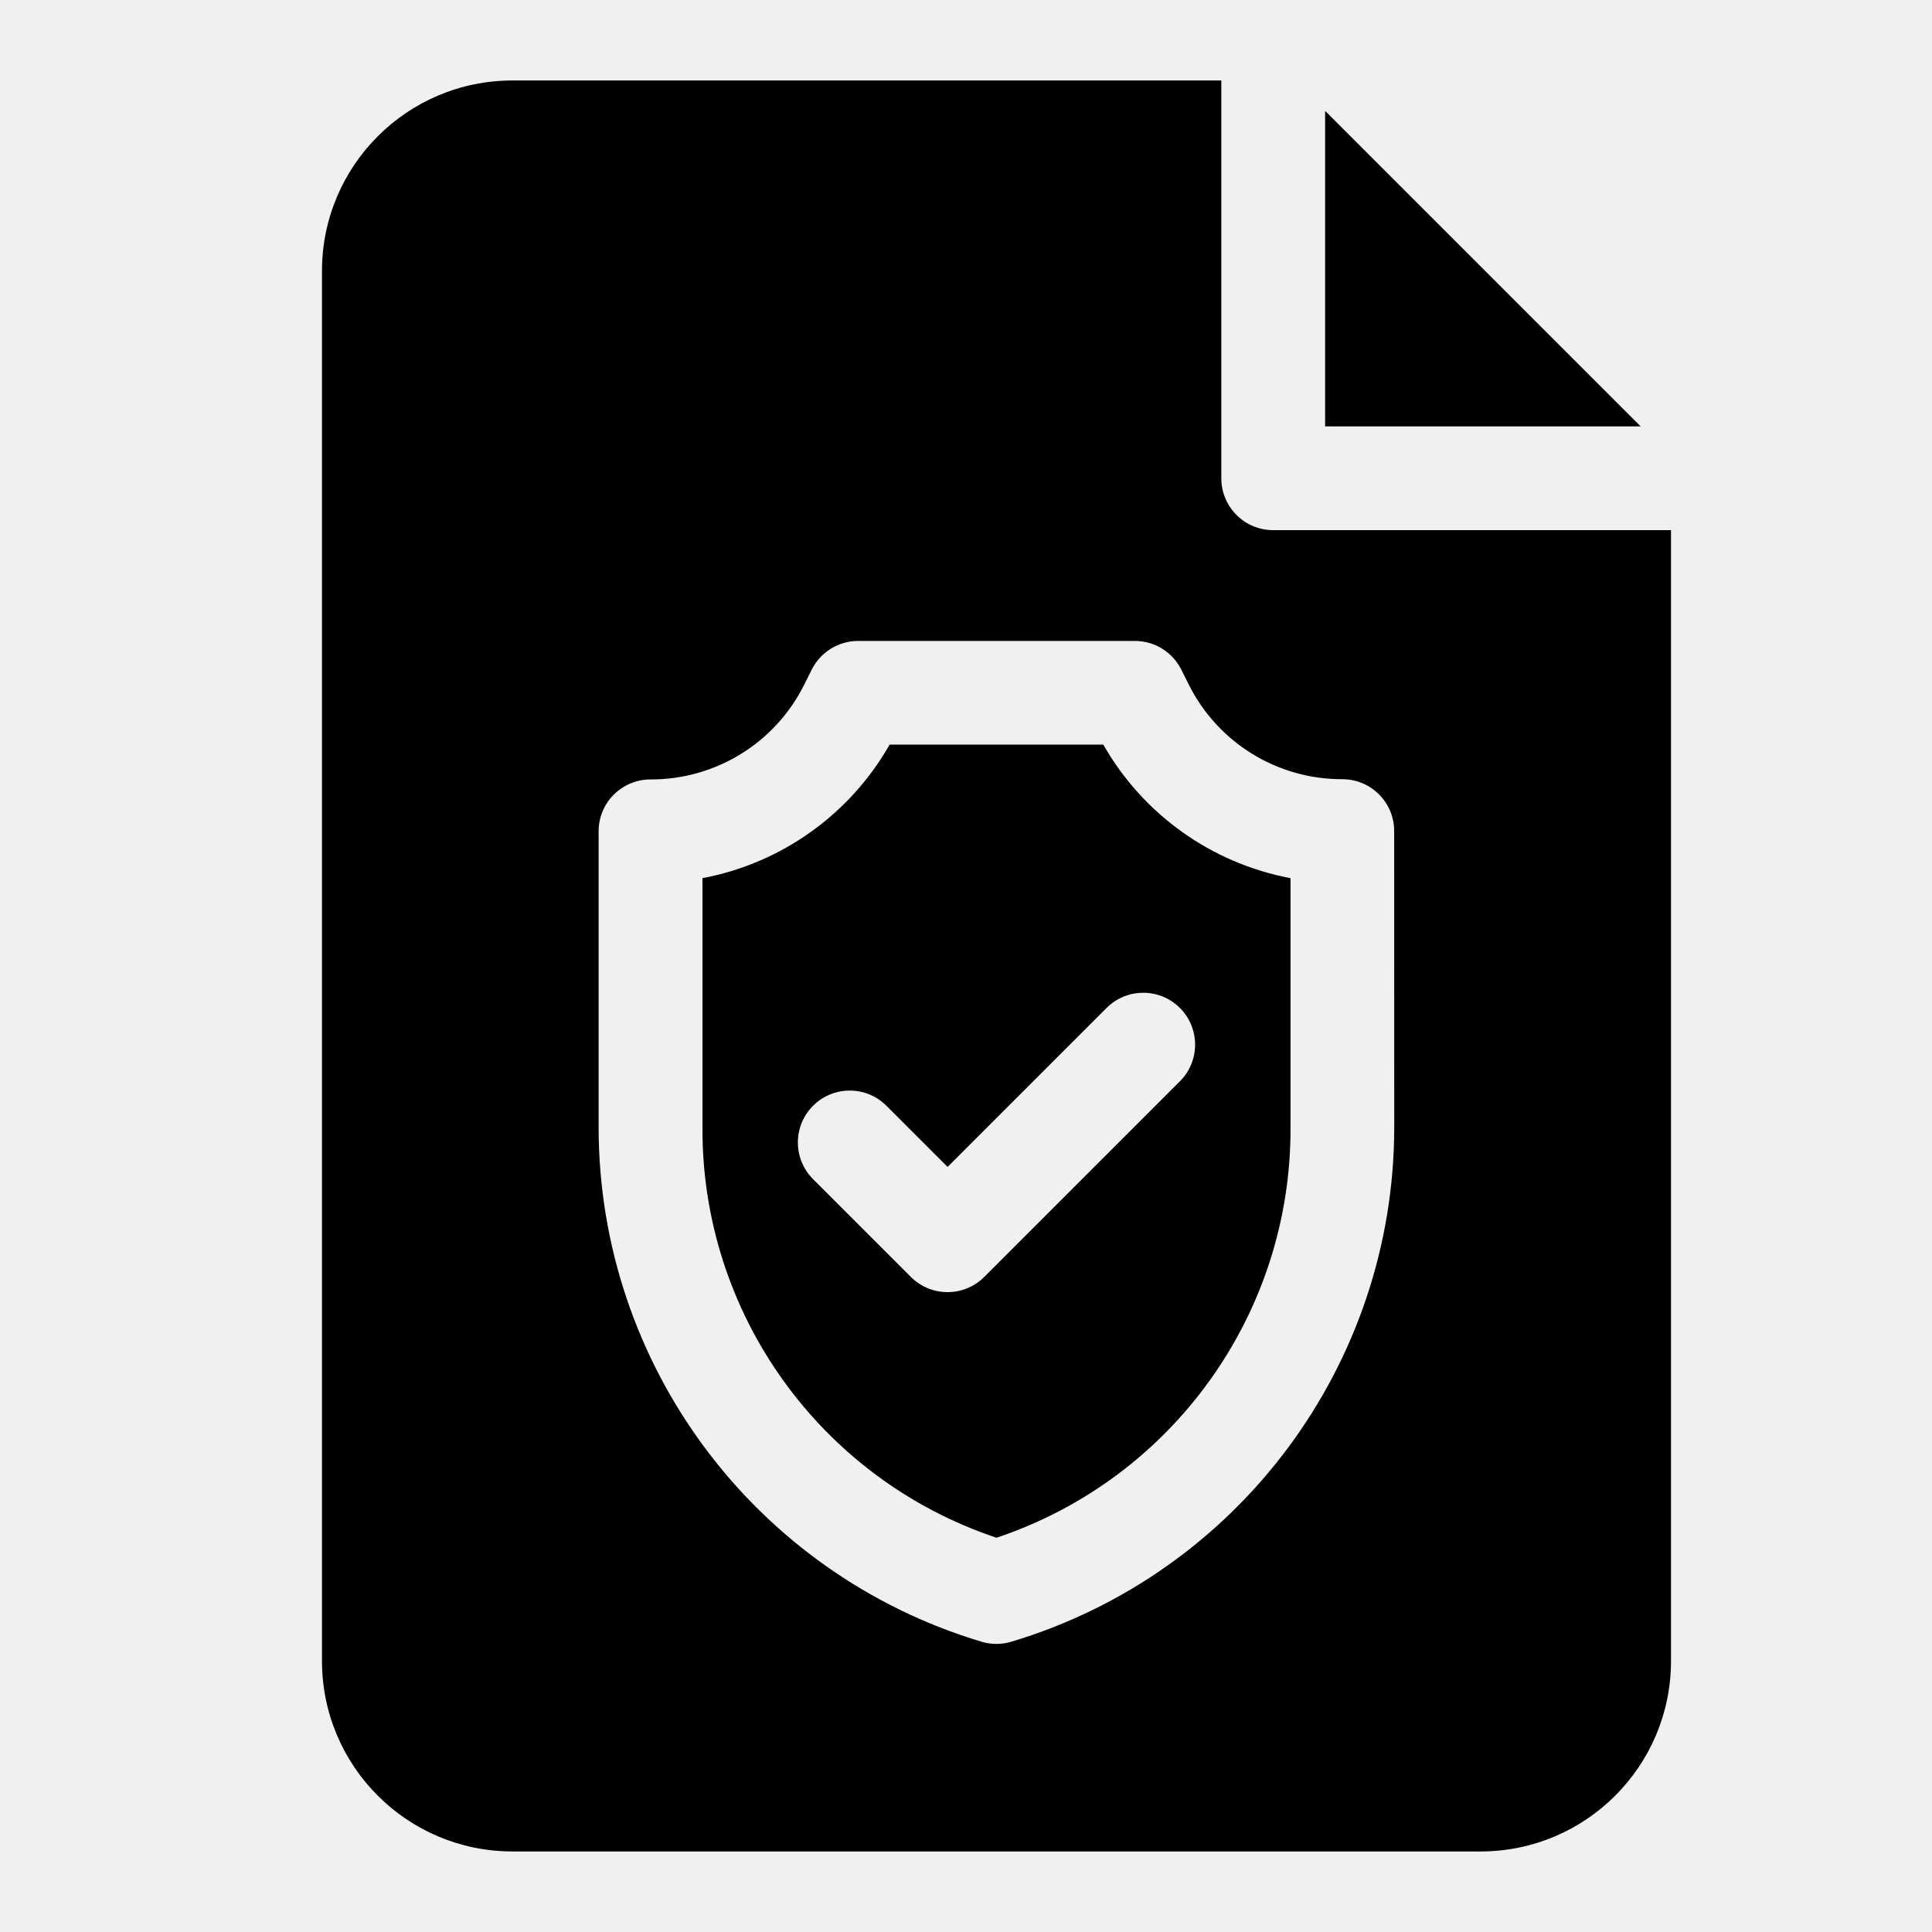
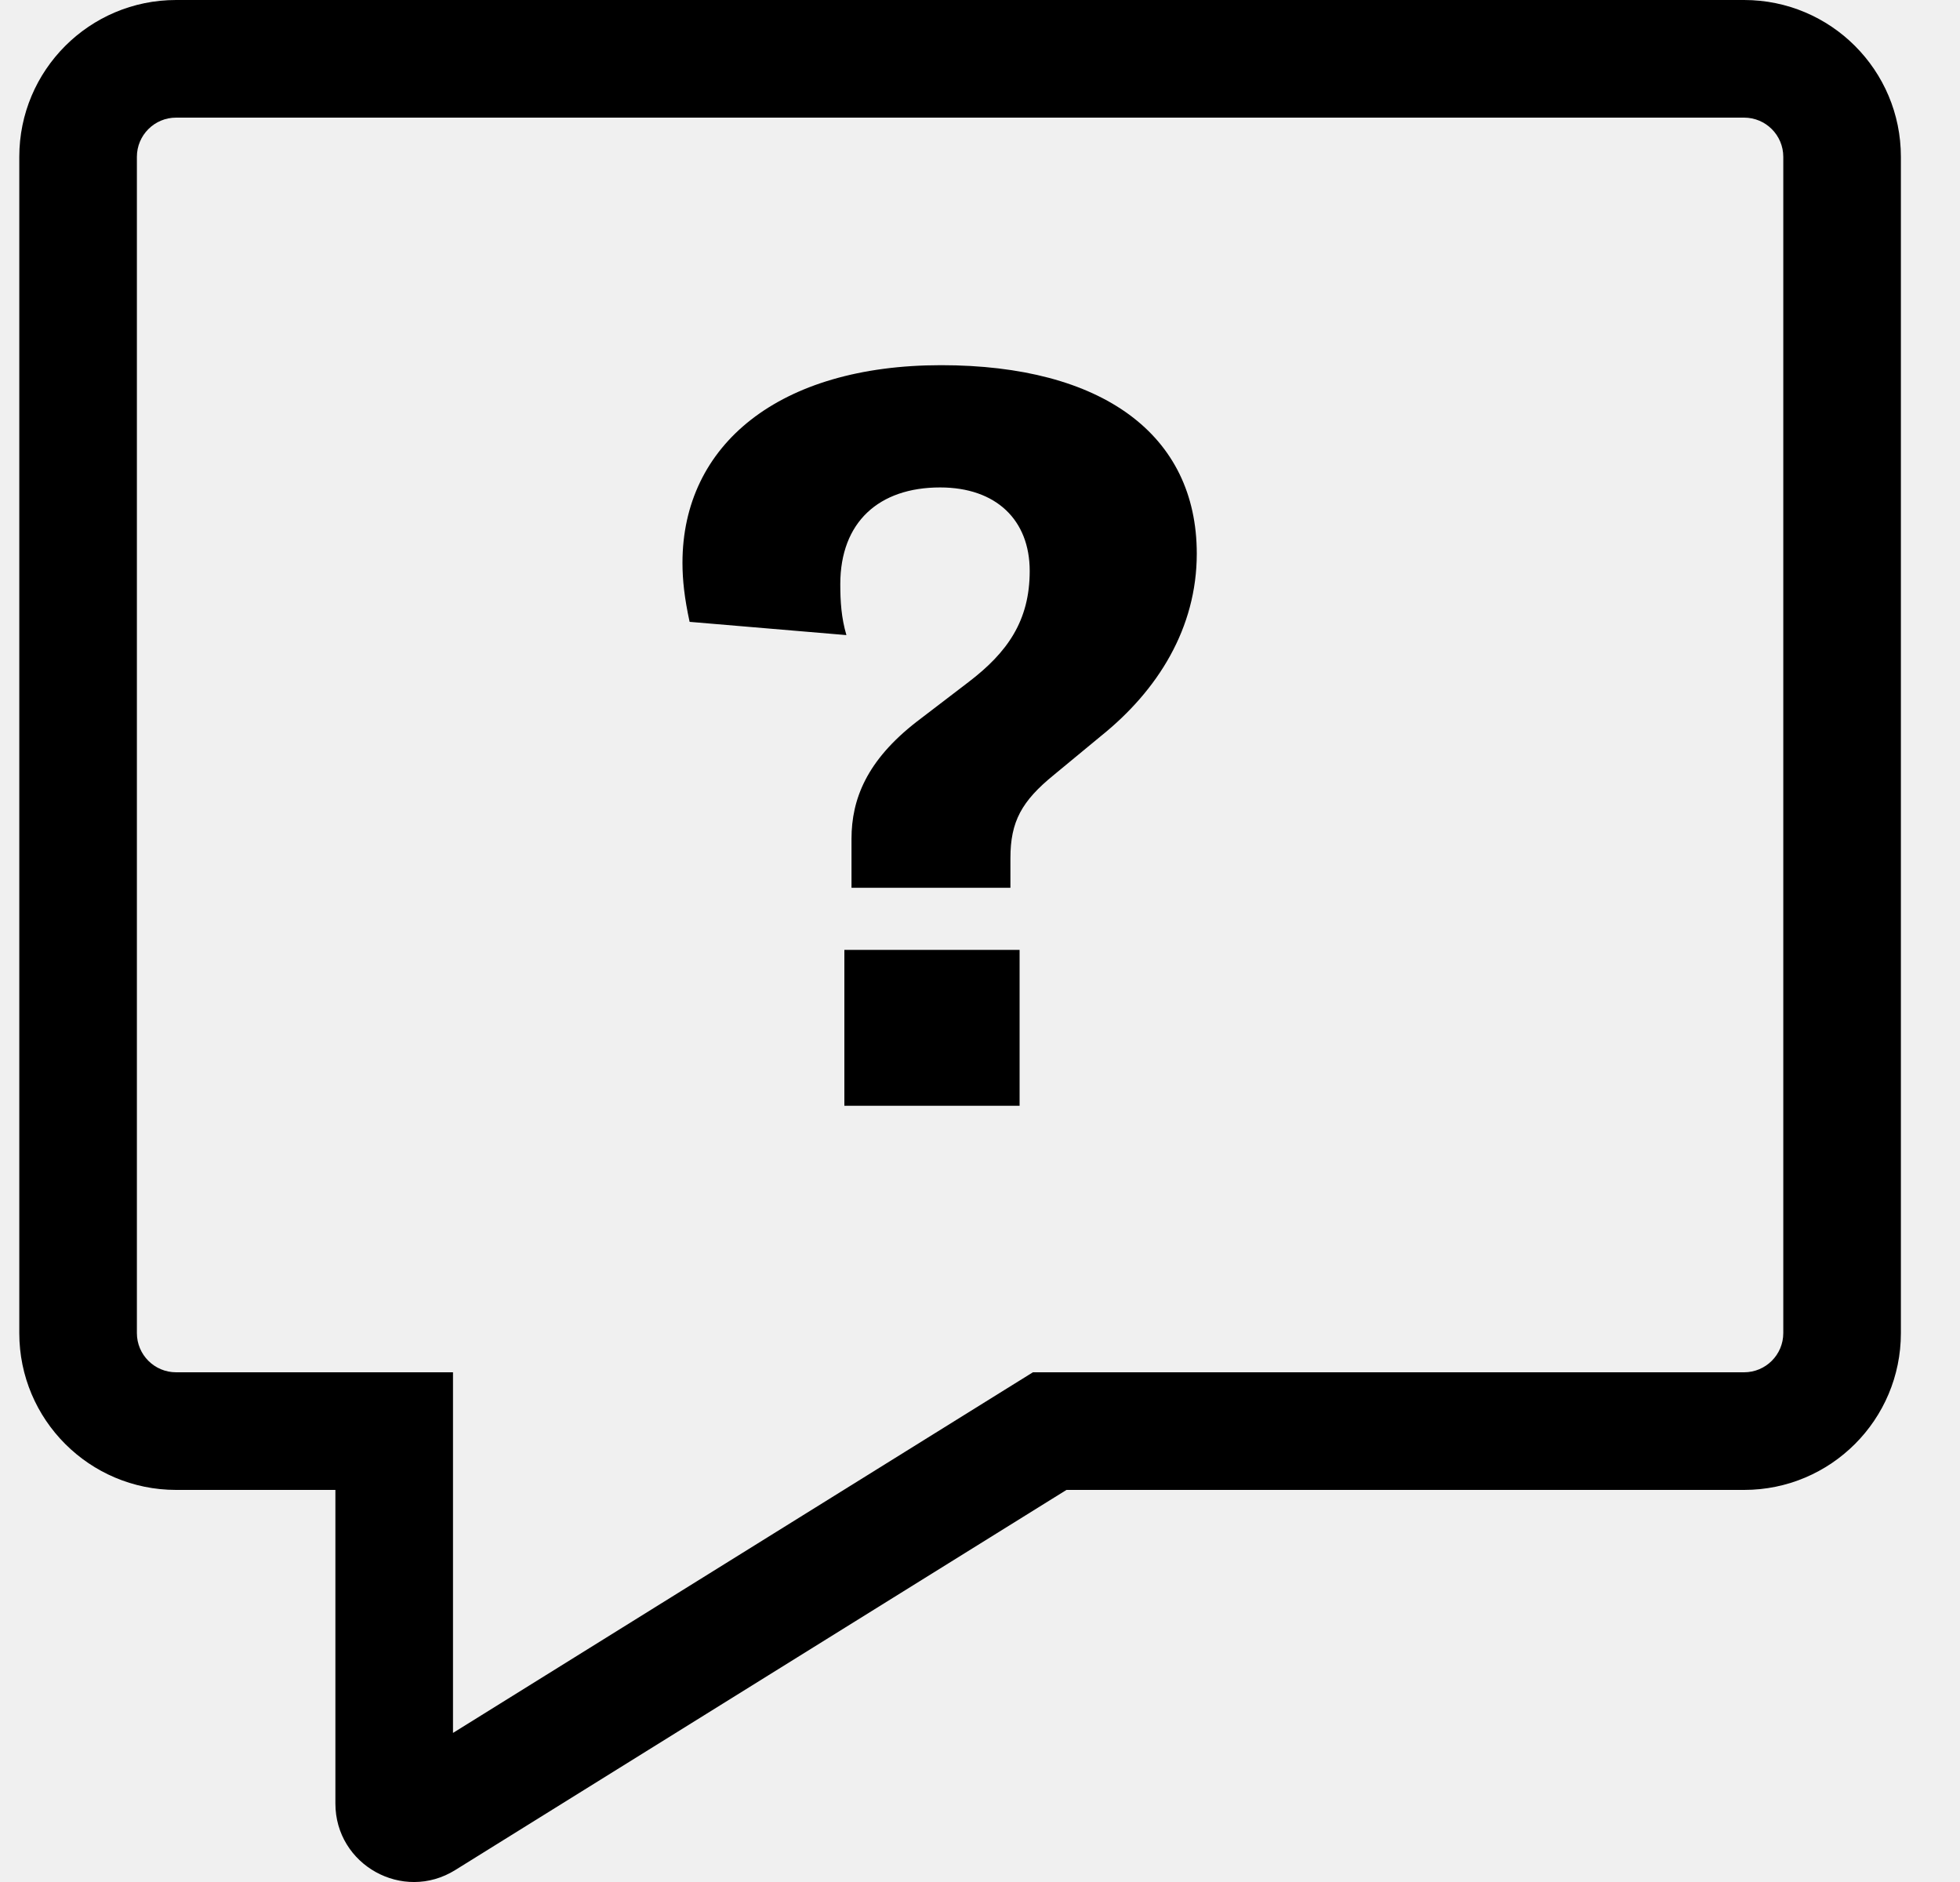
- <svg xmlns="http://www.w3.org/2000/svg" width="32" height="32" viewBox="0 0 32 32">
-   <defs>
-     <style>.a{fill:none;}</style>
-   </defs>
-   <g transform="translate(-349 -1009)">
-     <g transform="translate(354.333 1010.333)">
-       <path d="M351,8.787v5.226h5.226Z" transform="translate(-334.385 -8.284)" />
-       <path d="M177.639,192H174.1a4.534,4.534,0,0,1-3.1,2.212v4.125a7.133,7.133,0,0,0,4.87,6.8,7.133,7.133,0,0,0,4.87-6.8v-4.125A4.534,4.534,0,0,1,177.639,192Zm1.269,5.576-3.241,3.241a.859.859,0,0,1-1.215,0l-1.62-1.62a.859.859,0,0,1,1.215-1.215l1.013,1.013,2.633-2.633a.859.859,0,1,1,1.215,1.215Z" transform="translate(-164.698 -181)" />
-       <path d="M76.755,7.448a.859.859,0,0,1-.859-.859V0H64.151A3.155,3.155,0,0,0,61,3.151V26.182a3.155,3.155,0,0,0,3.151,3.151H80.193a3.155,3.155,0,0,0,3.151-3.151V7.448Zm2.005,9.888a8.9,8.9,0,0,1-6.342,8.523.859.859,0,0,1-.494,0,8.9,8.9,0,0,1-6.342-8.523v-4.9a.859.859,0,0,1,.859-.859A2.833,2.833,0,0,0,68.991,10l.121-.242a.859.859,0,0,1,.769-.475h4.583a.859.859,0,0,1,.769.475l.121.242A2.833,2.833,0,0,0,77.9,11.573a.859.859,0,0,1,.859.859Z" transform="translate(-61)" />
-     </g>
-     <rect class="a" width="32" height="32" transform="translate(349 1009)" />
-   </g>
+ <svg xmlns="http://www.w3.org/2000/svg" width="25" height="24" viewBox="0 0 25 24" fill="none">
+   <mask id="path-1-inside-1_14810_63843" fill="white">
+     <path fill-rule="evenodd" clip-rule="evenodd" d="M2.246 0C1.142 0 0.246 0.895 0.246 2V17C0.246 18.105 1.142 19 2.246 19H4.278V22.999C4.278 23.783 5.14 24.262 5.806 23.848L13.603 19H22.246C23.351 19 24.246 18.105 24.246 17V2C24.246 0.895 23.351 0 22.246 0H2.246Z" />
+   </mask>
+   <path d="M4.278 19H5.778V17.5H4.278V19ZM5.806 23.848L5.014 22.574L5.806 23.848ZM13.603 19V17.5H13.175L12.811 17.726L13.603 19ZM1.746 2C1.746 1.724 1.97 1.5 2.246 1.5V-1.5C0.313 -1.5 -1.254 0.067 -1.254 2H1.746ZM1.746 17V2H-1.254V17H1.746ZM2.246 17.5C1.97 17.5 1.746 17.276 1.746 17H-1.254C-1.254 18.933 0.313 20.5 2.246 20.5V17.5ZM4.278 17.5H2.246V20.5H4.278V17.5ZM5.778 22.999V19H2.778V22.999H5.778ZM5.014 22.574C5.347 22.367 5.778 22.607 5.778 22.999H2.778C2.778 24.96 4.933 26.157 6.598 25.122L5.014 22.574ZM12.811 17.726L5.014 22.574L6.598 25.122L14.395 20.274L12.811 17.726ZM22.246 17.5H13.603V20.5H22.246V17.5ZM22.746 17C22.746 17.276 22.522 17.5 22.246 17.5V20.5C24.179 20.5 25.746 18.933 25.746 17H22.746ZM22.746 2V17H25.746V2H22.746ZM22.246 1.5C22.522 1.5 22.746 1.724 22.746 2H25.746C25.746 0.067 24.179 -1.5 22.246 -1.5V1.5ZM2.246 1.5H22.246V-1.5H2.246V1.5Z" fill="black" mask="url(#path-1-inside-1_14810_63843)" />
+   <path d="M10.861 11.321V10.697C10.861 10.191 11.056 9.697 11.693 9.203L12.355 8.697C12.849 8.32 13.134 7.917 13.134 7.281C13.134 6.631 12.706 6.216 11.991 6.216C11.212 6.216 10.718 6.657 10.718 7.45C10.718 7.67 10.731 7.878 10.796 8.099L8.796 7.93C8.731 7.631 8.705 7.398 8.705 7.177C8.705 5.67 9.939 4.657 12.004 4.657C14.057 4.657 15.265 5.54 15.265 7.06C15.265 8.008 14.771 8.801 14.044 9.385L13.446 9.879C13.031 10.216 12.888 10.476 12.888 10.944V11.321H10.861ZM10.77 14.101V12.113H13.005V14.101H10.77Z" fill="black" />
</svg>
